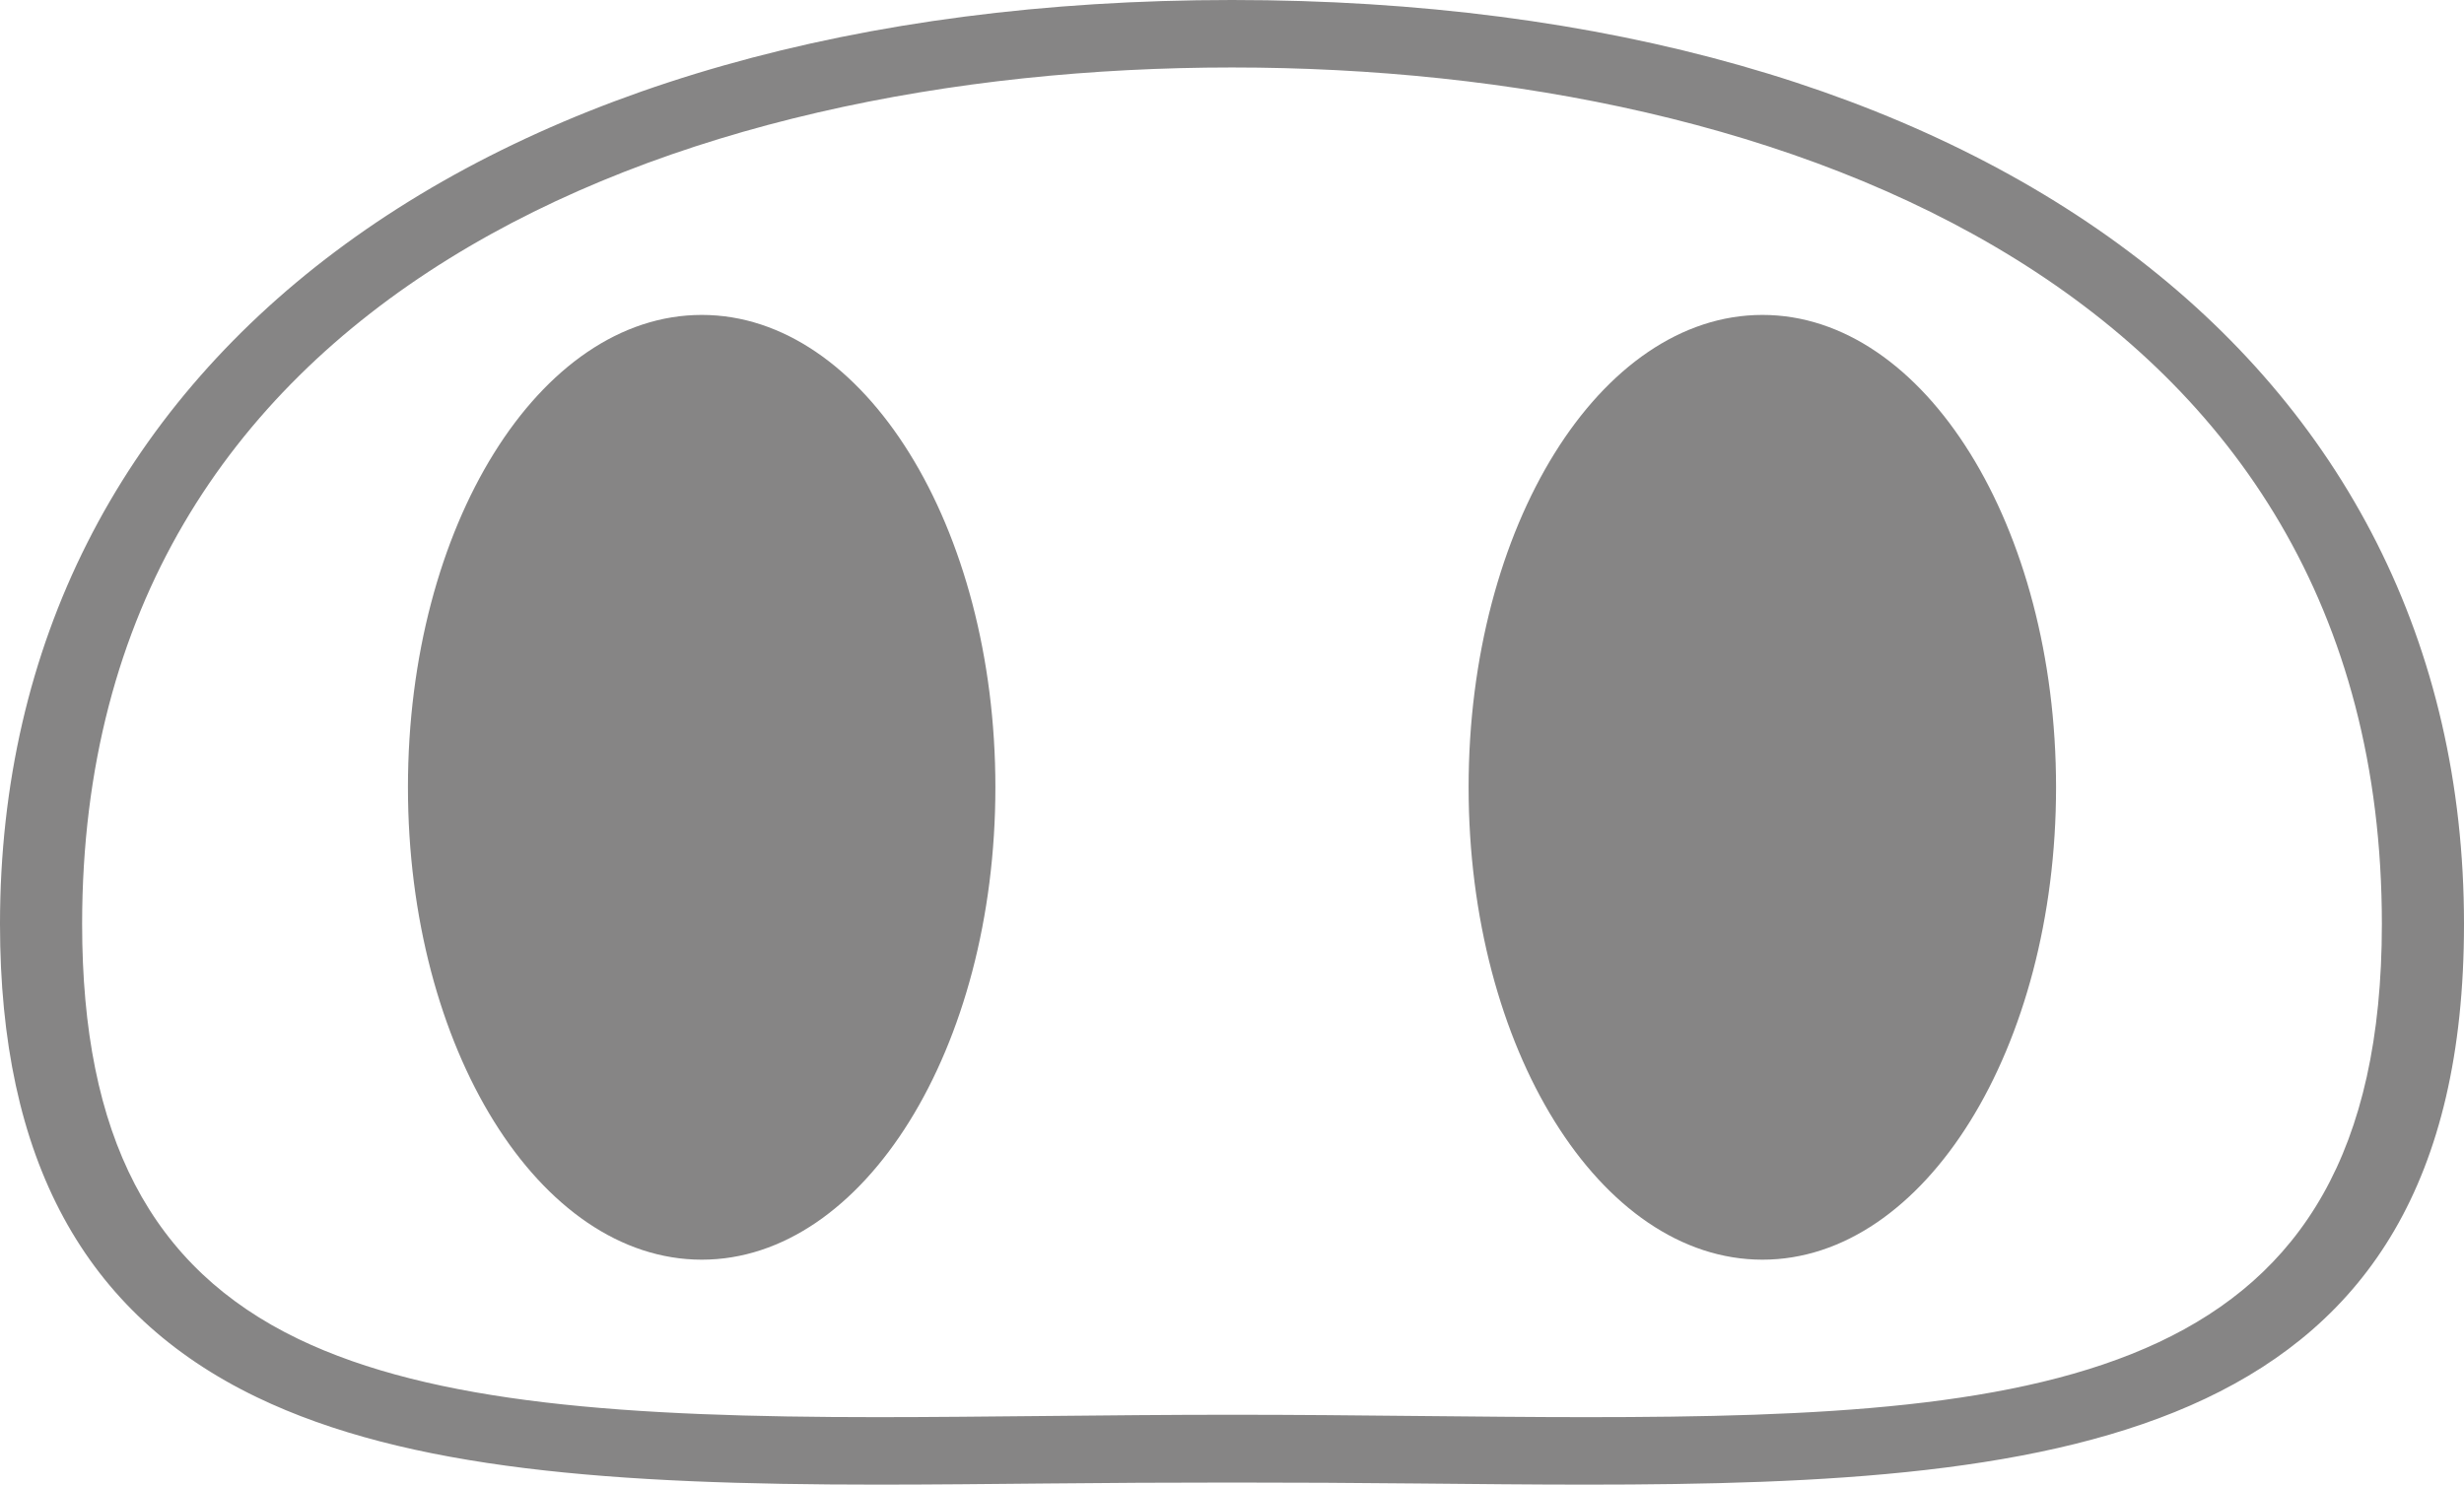
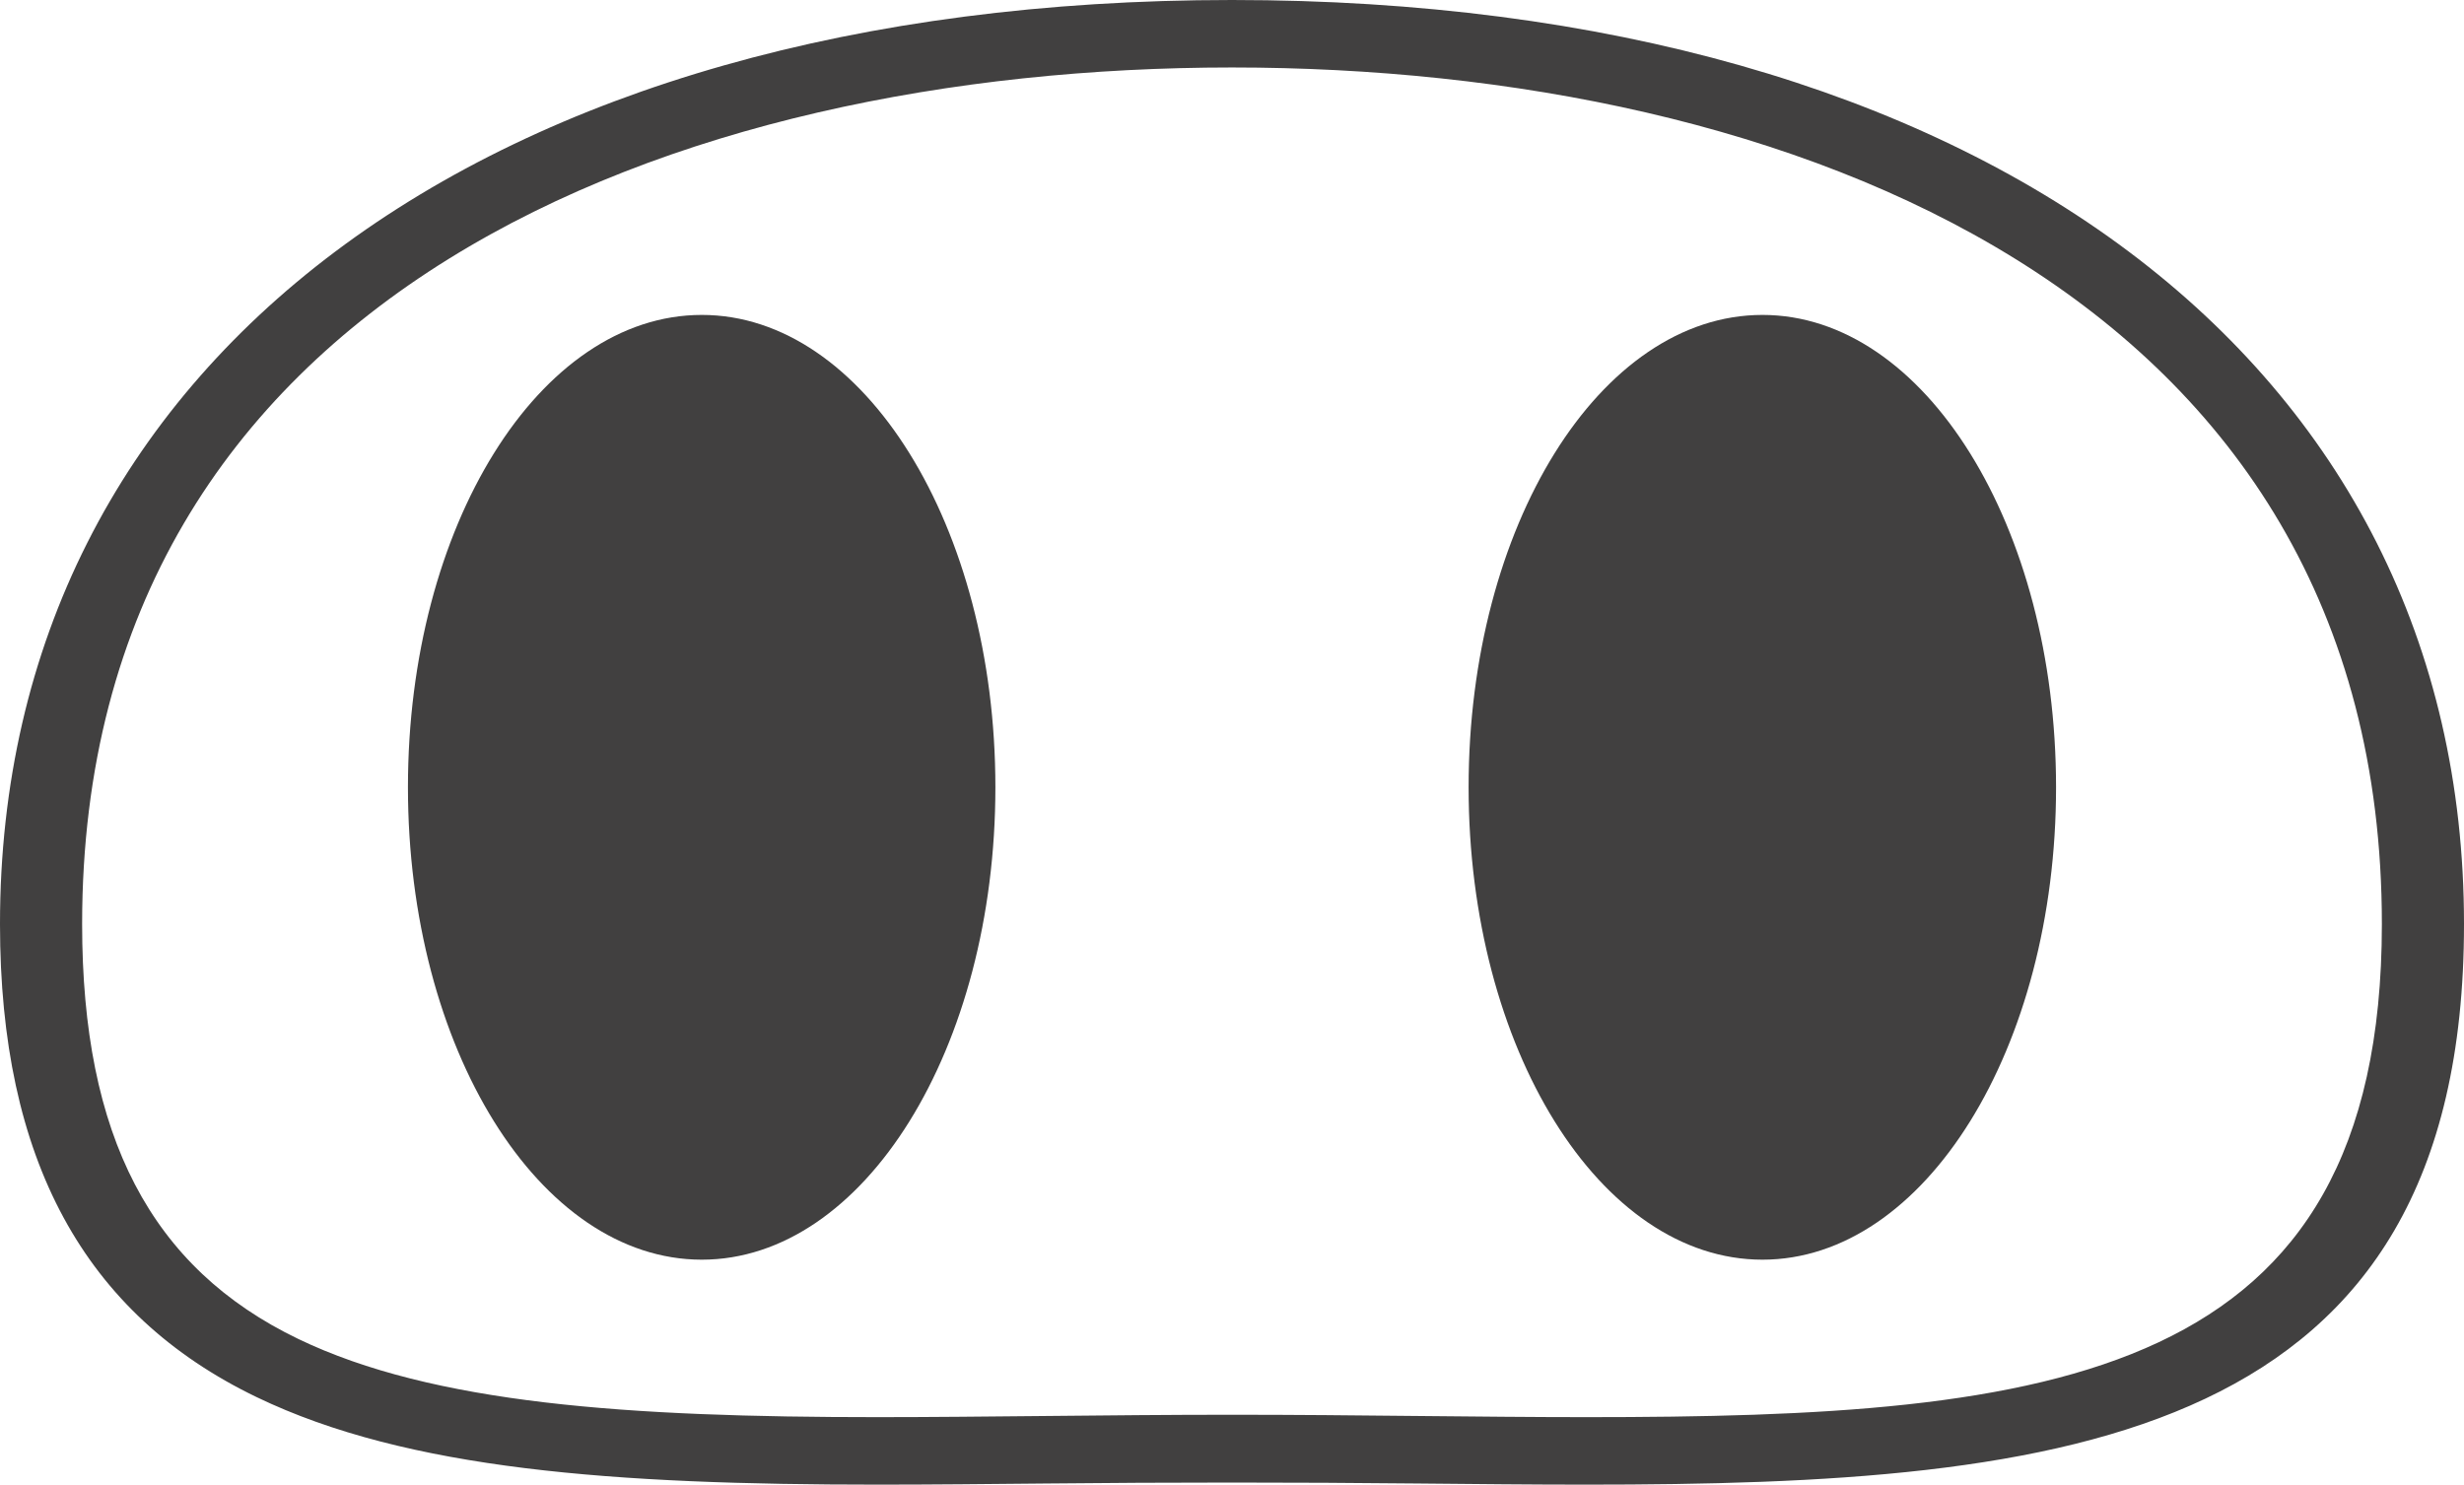
<svg xmlns="http://www.w3.org/2000/svg" width="151" height="91" viewBox="0 0 151 91" fill="none">
-   <path d="M75.5 0C29.636 0 0 22.233 0 56.641C0 71.059 5.149 80.545 15.742 85.643C24.98 90.09 37.637 91 53.794 91C57.148 91 60.606 90.963 64.15 90.93C71.546 90.853 79.451 90.853 86.85 90.93C90.391 90.963 93.849 91 97.204 91C126.636 91 151 88.415 151 56.641C151 22.233 121.366 0 75.5 0ZM97.204 86.864C93.869 86.864 90.434 86.826 86.911 86.793C83.191 86.754 79.383 86.717 75.5 86.717C71.617 86.717 67.807 86.756 64.087 86.793C60.566 86.826 57.128 86.864 53.794 86.864C38.455 86.864 26.546 86.047 18.286 82.074C9.244 77.722 5.033 69.64 5.033 56.641C5.033 17.929 41.434 4.136 75.5 4.136C109.566 4.136 145.967 17.929 145.967 56.641C145.967 84.694 125.755 86.864 97.204 86.864Z" fill="#868585" />
-   <path d="M43.008 19.303C33.053 19.303 25 32.259 25 48.254C25 64.254 33.053 77.212 43.008 77.212C52.95 77.212 61 64.252 61 48.254C60.998 32.259 52.95 19.303 43.008 19.303Z" fill="#868585" />
-   <path d="M108.008 19.303C98.053 19.303 90 32.259 90 48.254C90 64.254 98.053 77.212 108.008 77.212C117.95 77.212 126 64.252 126 48.254C125.998 32.259 117.947 19.303 108.008 19.303Z" fill="#868585" />
+   <path d="M75.5 0C29.636 0 0 22.233 0 56.641C0 71.059 5.149 80.545 15.742 85.643C24.98 90.09 37.637 91 53.794 91C57.148 91 60.606 90.963 64.15 90.93C71.546 90.853 79.451 90.853 86.85 90.93C90.391 90.963 93.849 91 97.204 91C126.636 91 151 88.415 151 56.641C151 22.233 121.366 0 75.5 0ZM97.204 86.864C93.869 86.864 90.434 86.826 86.911 86.793C83.191 86.754 79.383 86.717 75.5 86.717C71.617 86.717 67.807 86.756 64.087 86.793C60.566 86.826 57.128 86.864 53.794 86.864C38.455 86.864 26.546 86.047 18.286 82.074C9.244 77.722 5.033 69.64 5.033 56.641C5.033 17.929 41.434 4.136 75.5 4.136C109.566 4.136 145.967 17.929 145.967 56.641C145.967 84.694 125.755 86.864 97.204 86.864Z" fill="#414040" />
+   <path d="M43.008 19.303C33.053 19.303 25 32.259 25 48.254C25 64.254 33.053 77.212 43.008 77.212C52.95 77.212 61 64.252 61 48.254C60.998 32.259 52.95 19.303 43.008 19.303Z" fill="#414040" />
+   <path d="M108.008 19.303C98.053 19.303 90 32.259 90 48.254C90 64.254 98.053 77.212 108.008 77.212C117.95 77.212 126 64.252 126 48.254C125.998 32.259 117.947 19.303 108.008 19.303Z" fill="#414040" />
</svg>
